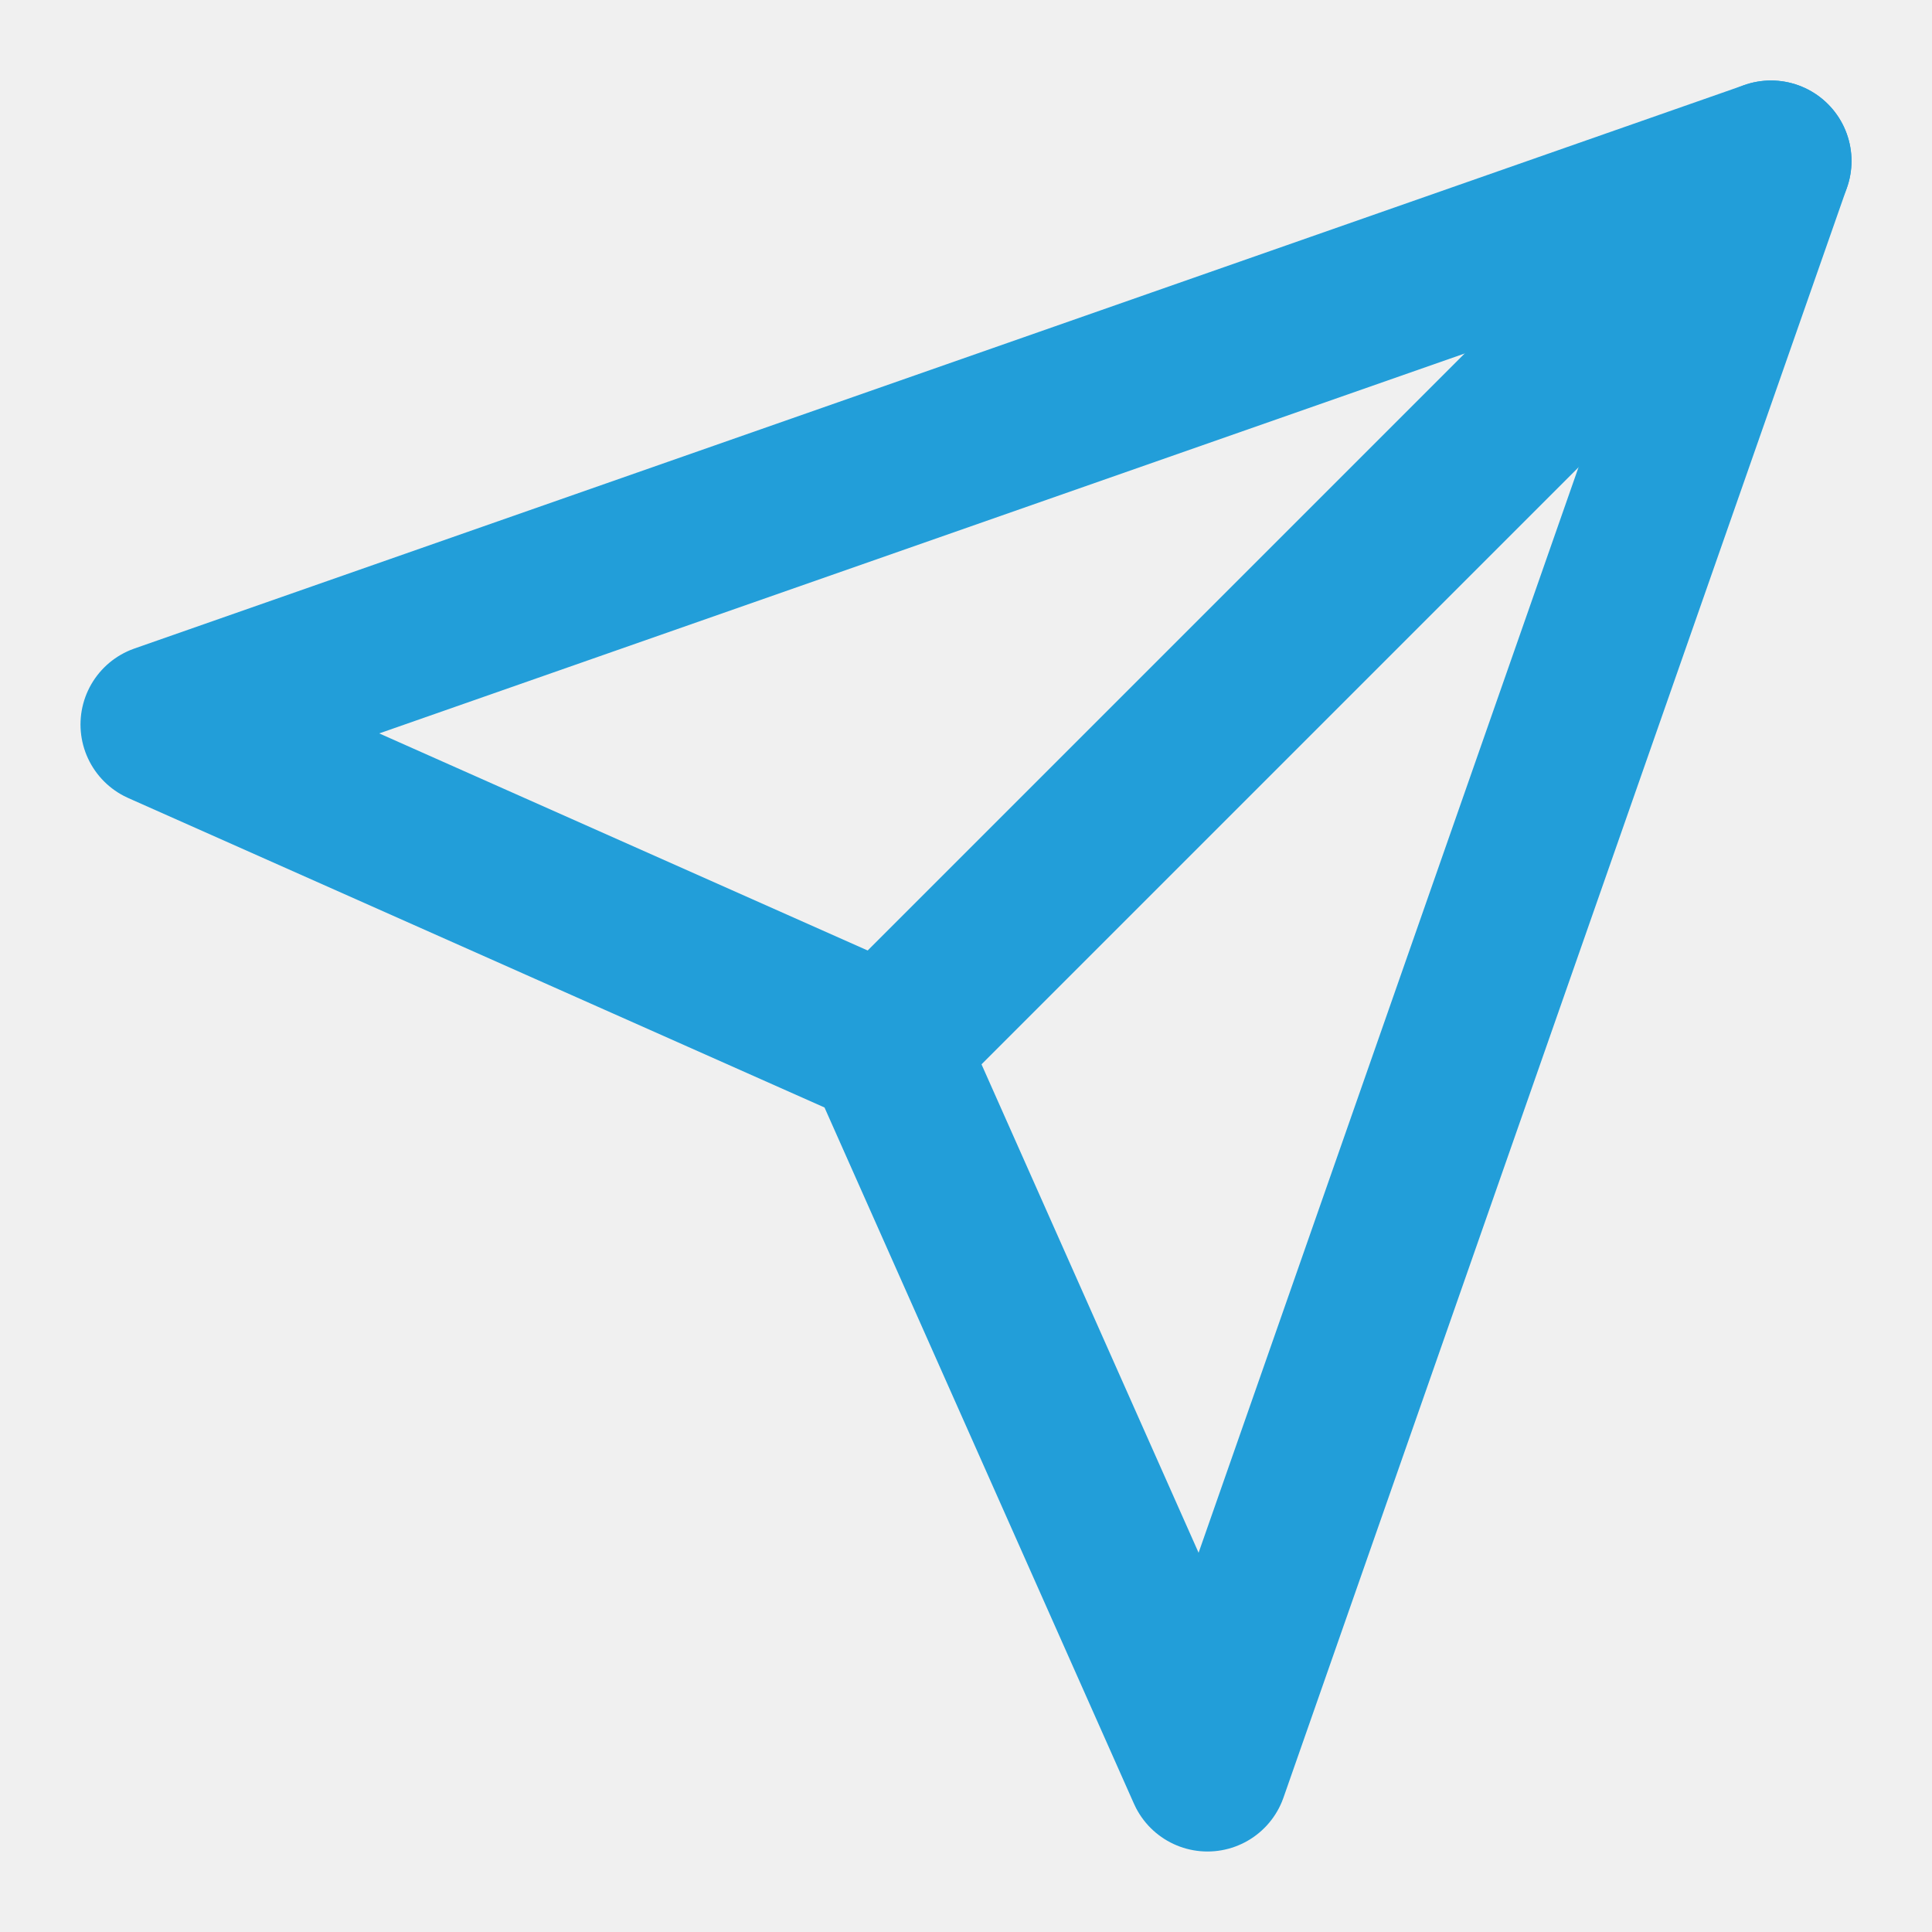
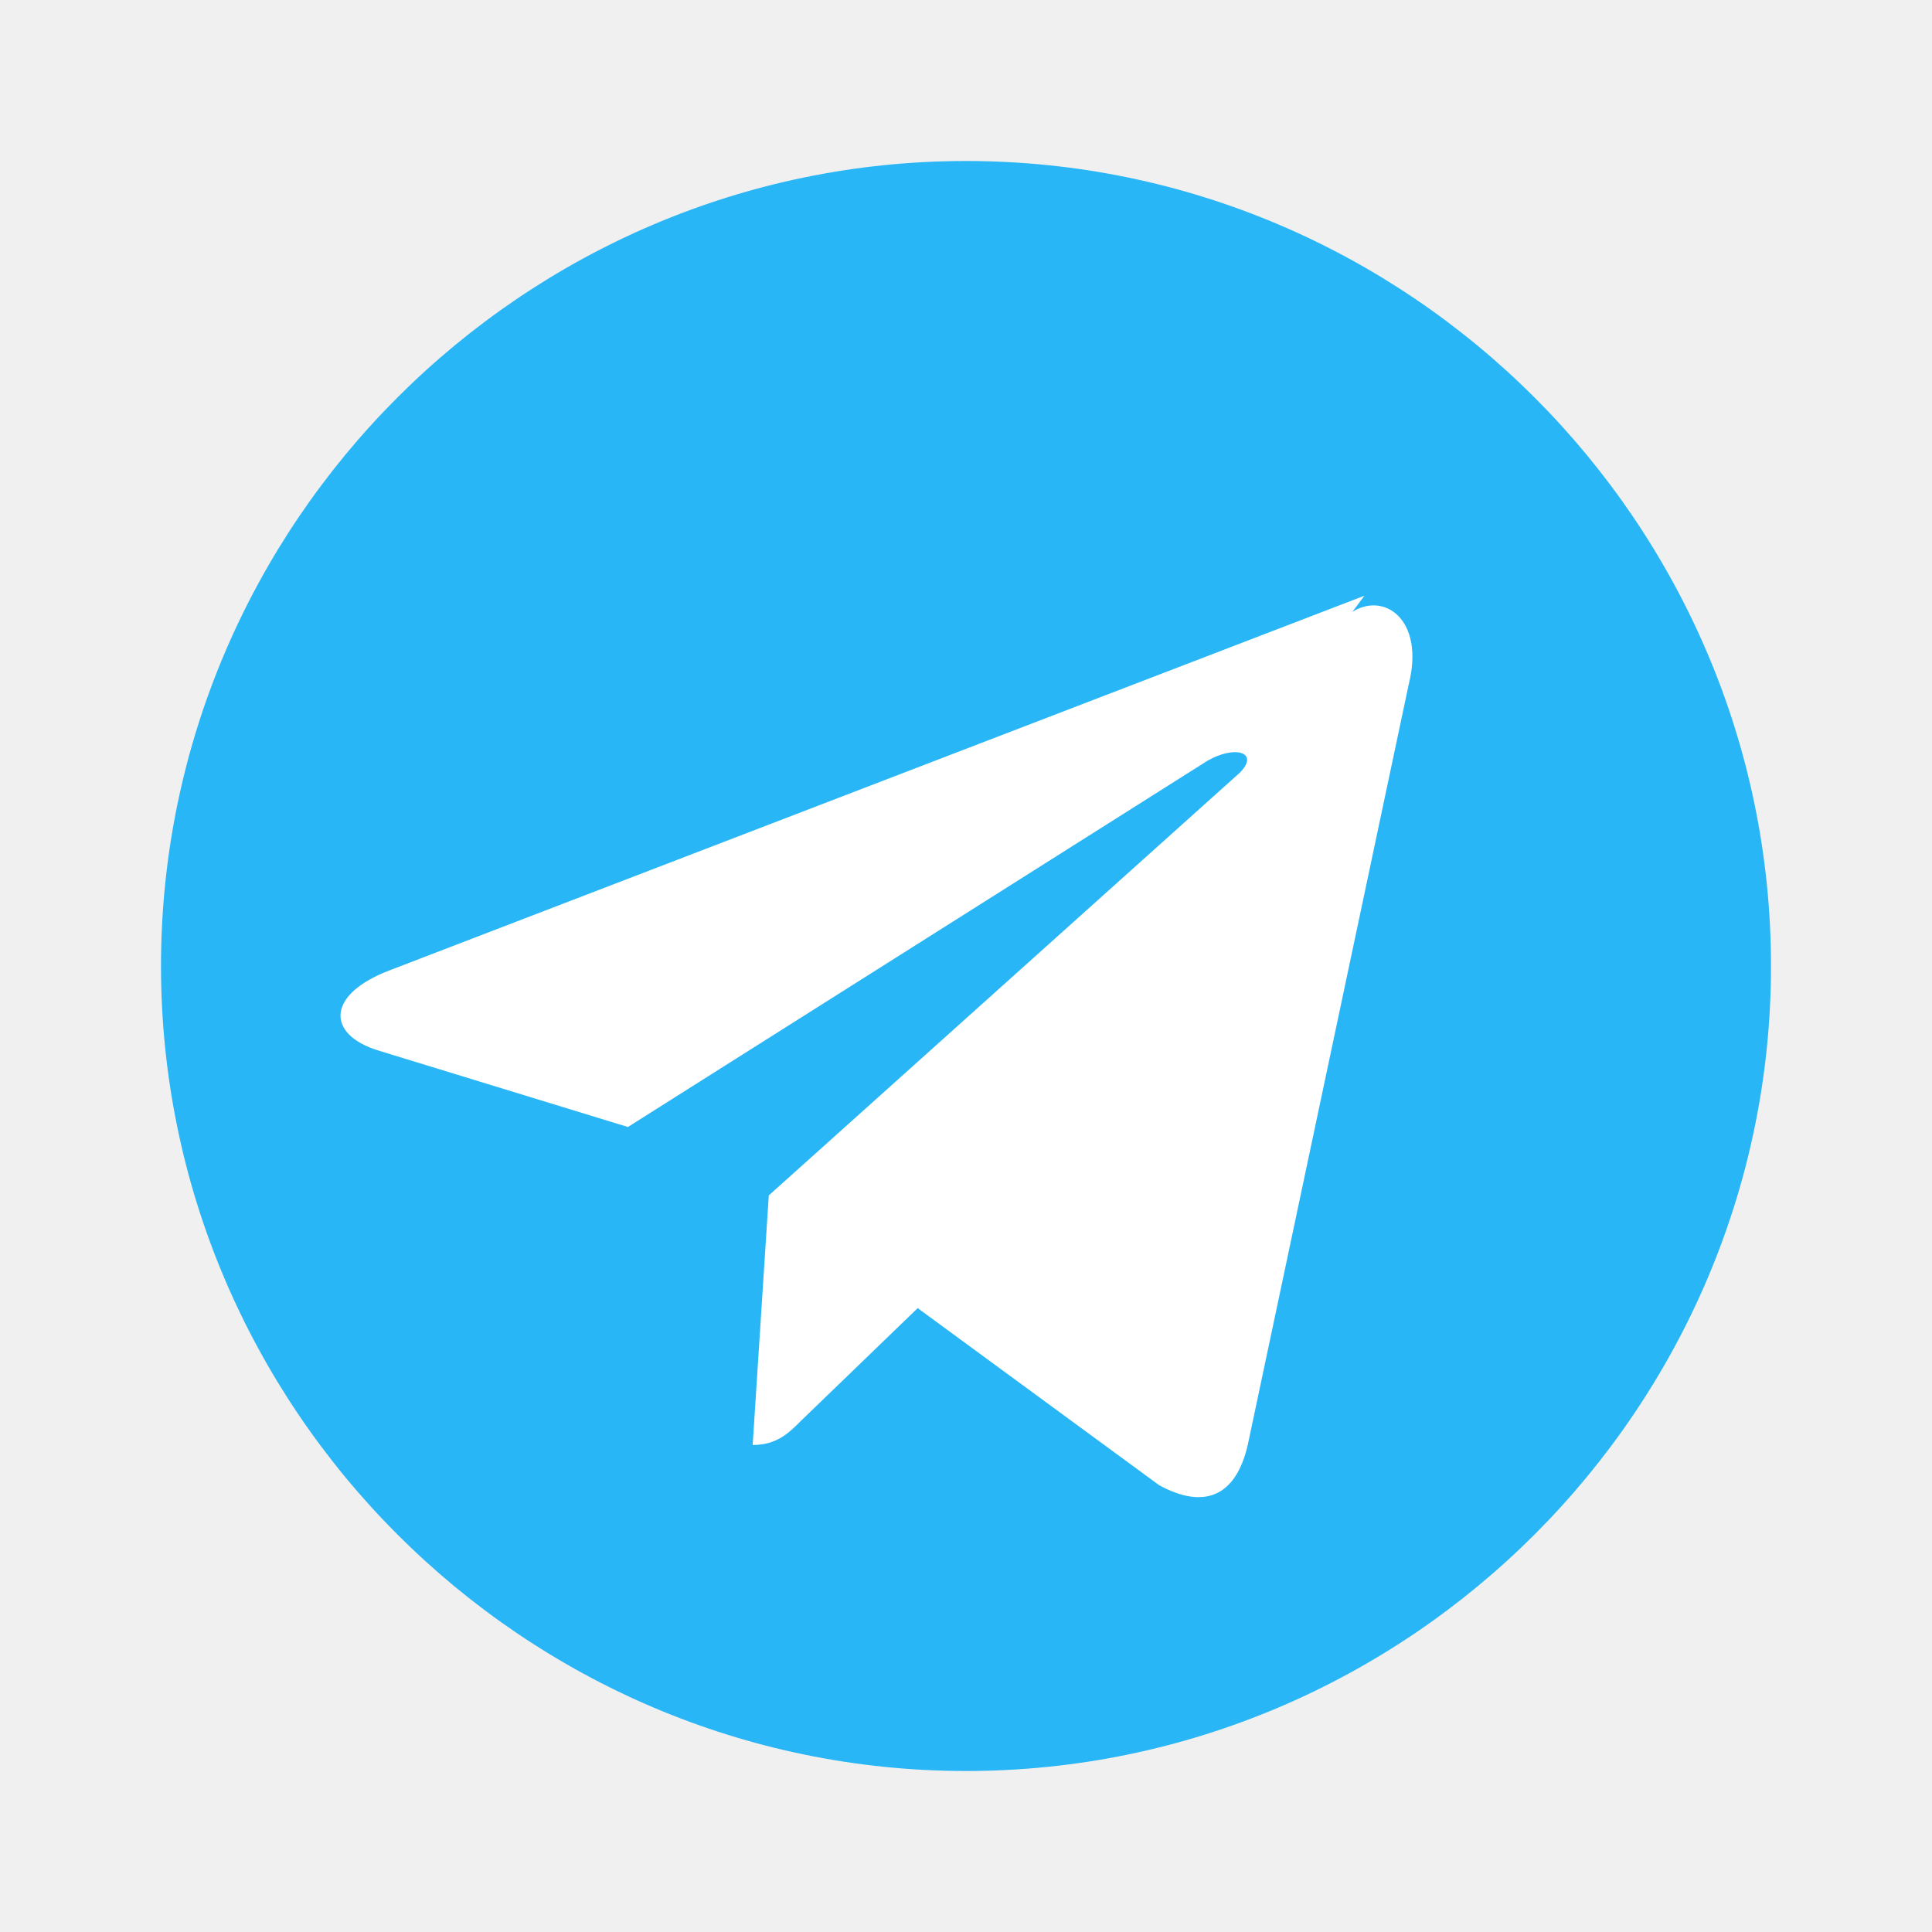
- <svg width="28" height="28" viewBox="0 0 24 24" fill="none" stroke="#229ED9" stroke-width="2" stroke-linecap="round" stroke-linejoin="round">
-   <line x1="22" y1="2" x2="11" y2="13" />
-   <polygon points="22 2 15 22 11 13 2 9 22 2" />
+ <svg xmlns="http://www.w3.org/2000/svg" viewBox="0 0 48 48" width="48" height="48">
+   <path fill="#29B6F6" d="M24 4C13 4 4 13 4 24s9 20 20 20 20-9 20-20S35 4 24 4z" />
+   <path fill="#FFFFFF" d="M33.9 14.8L9.7 24.1c-1.6.6-1.6 1.6-.3 2l6.2 1.9 14.4-9.1c.7-.4 1.3-.2.8.3l-11.7 10.5-.4 6.2c.6 0 .9-.3 1.2-.6l2.9-2.8 6 4.4c1.1.6 1.9.3 2.2-1l4-18.9c.4-1.6-.6-2.3-1.4-1.8z" />
</svg>
